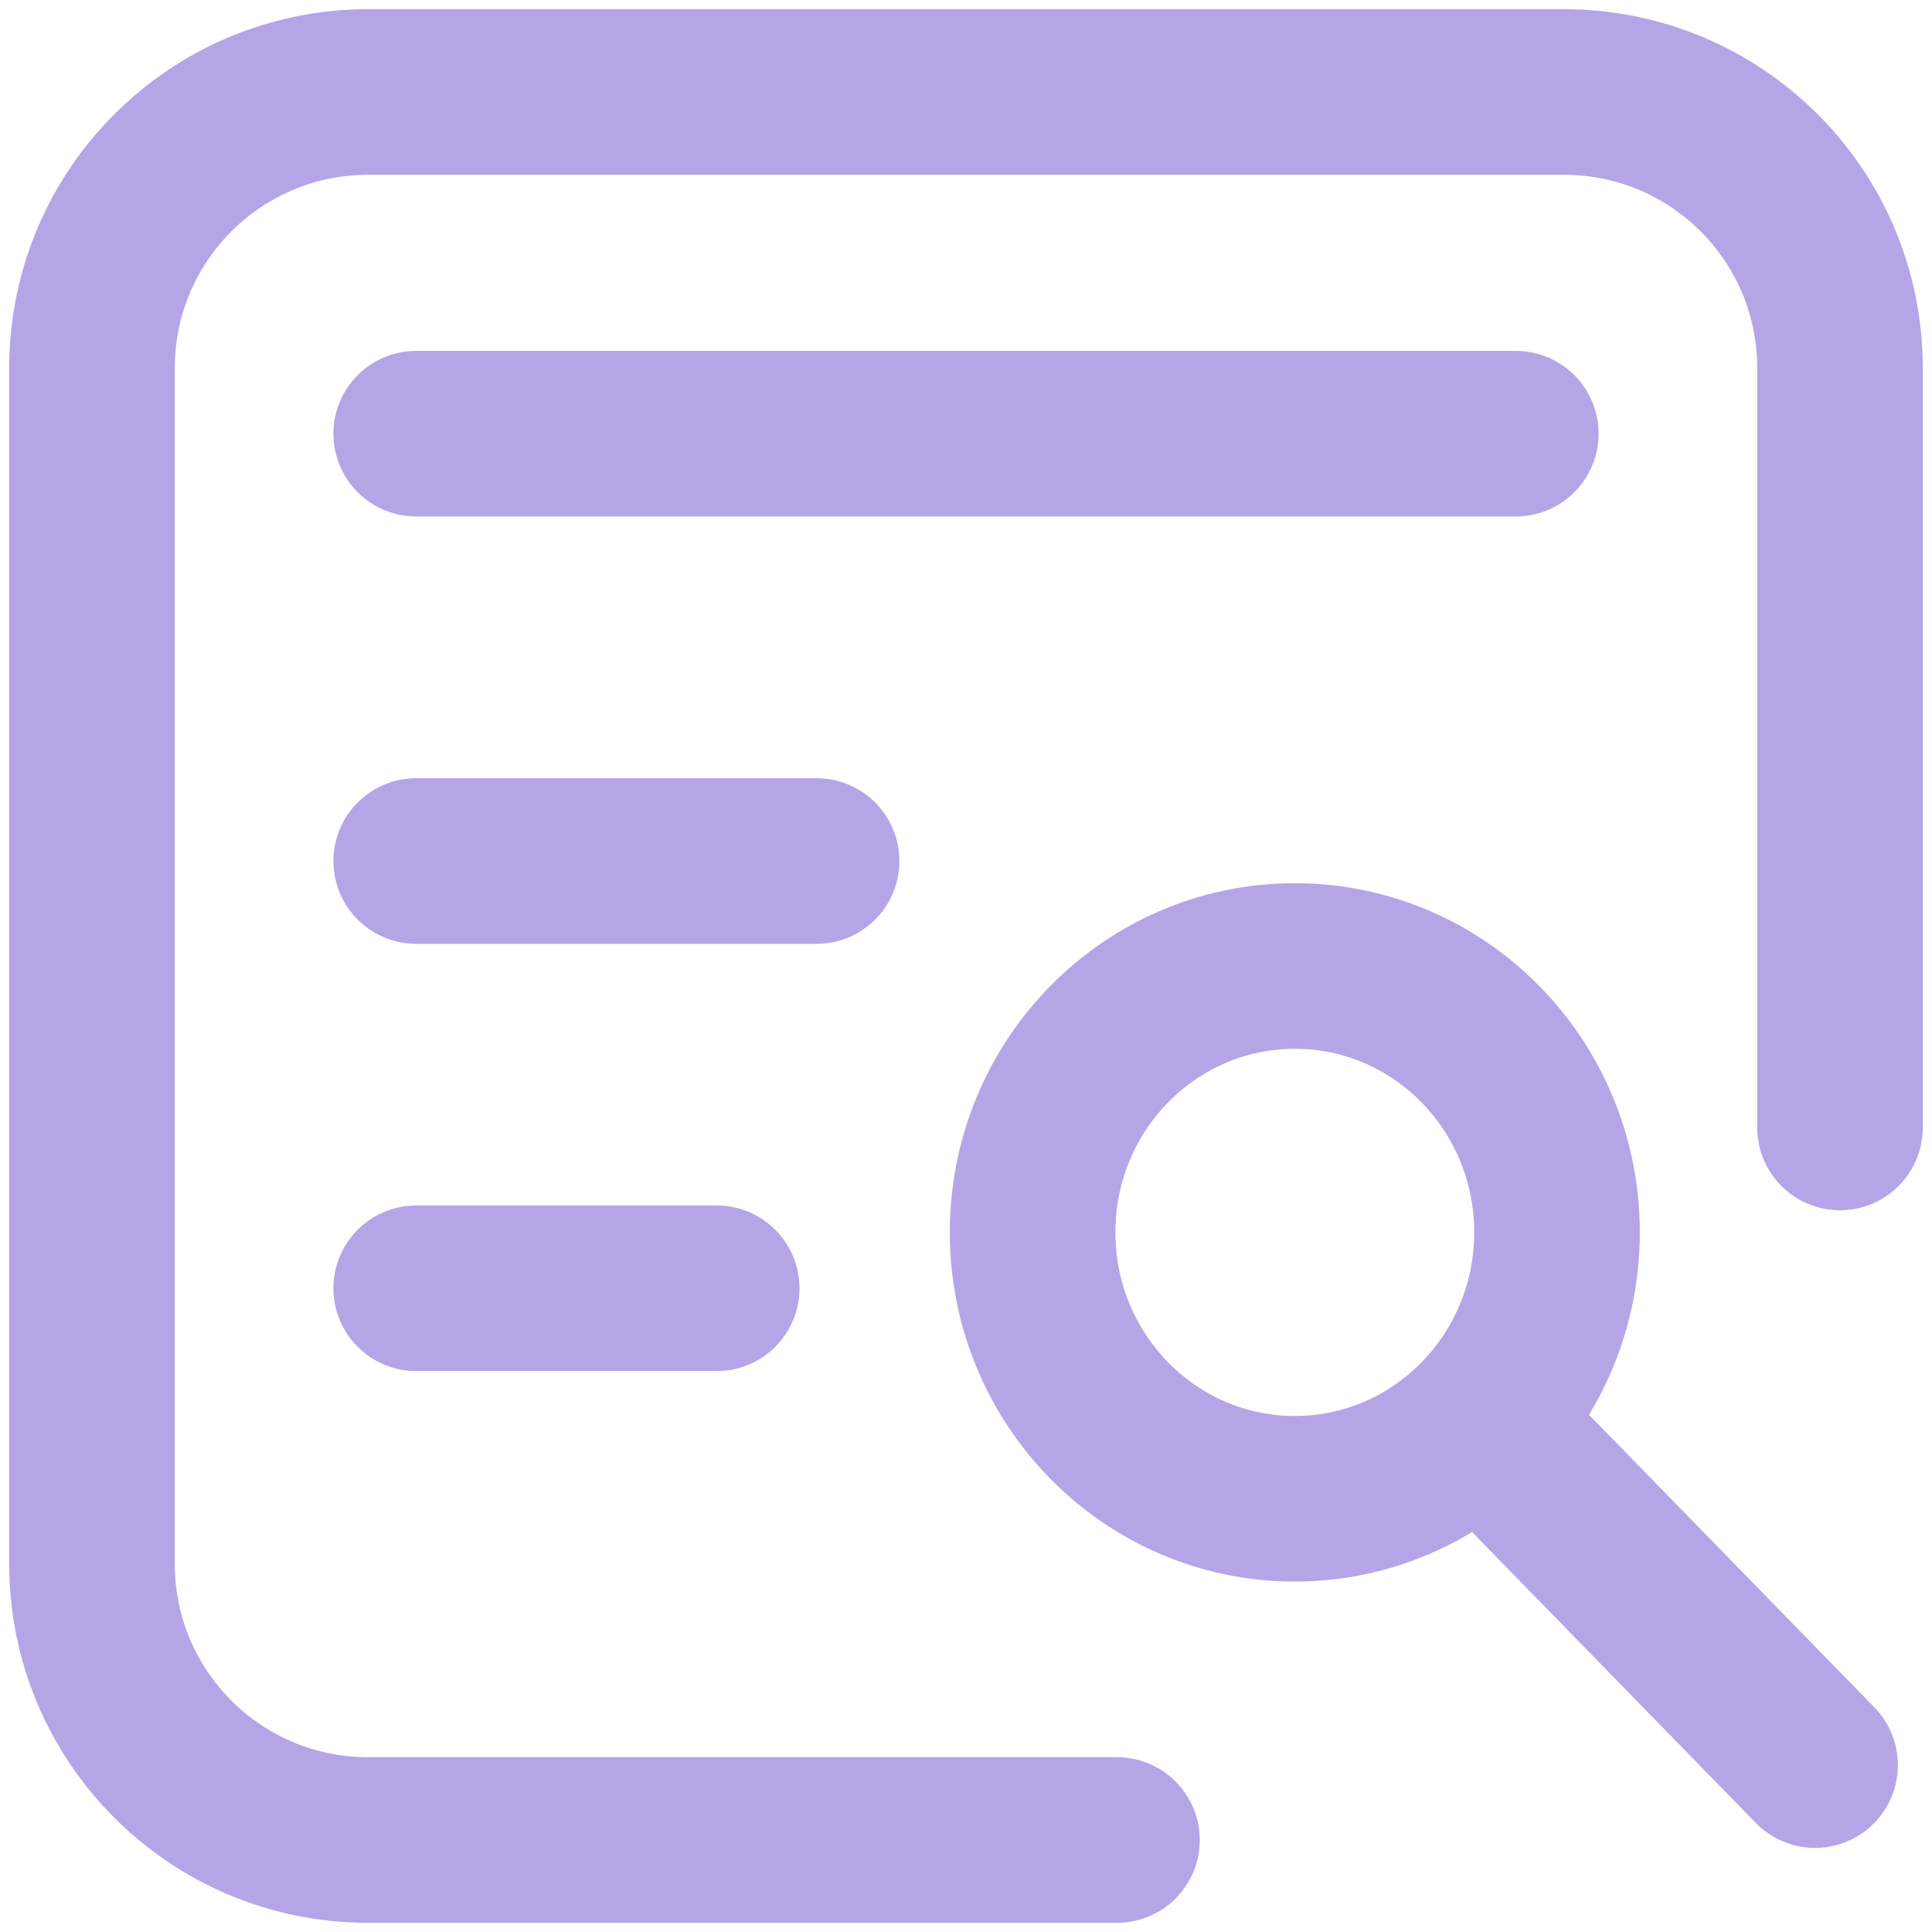
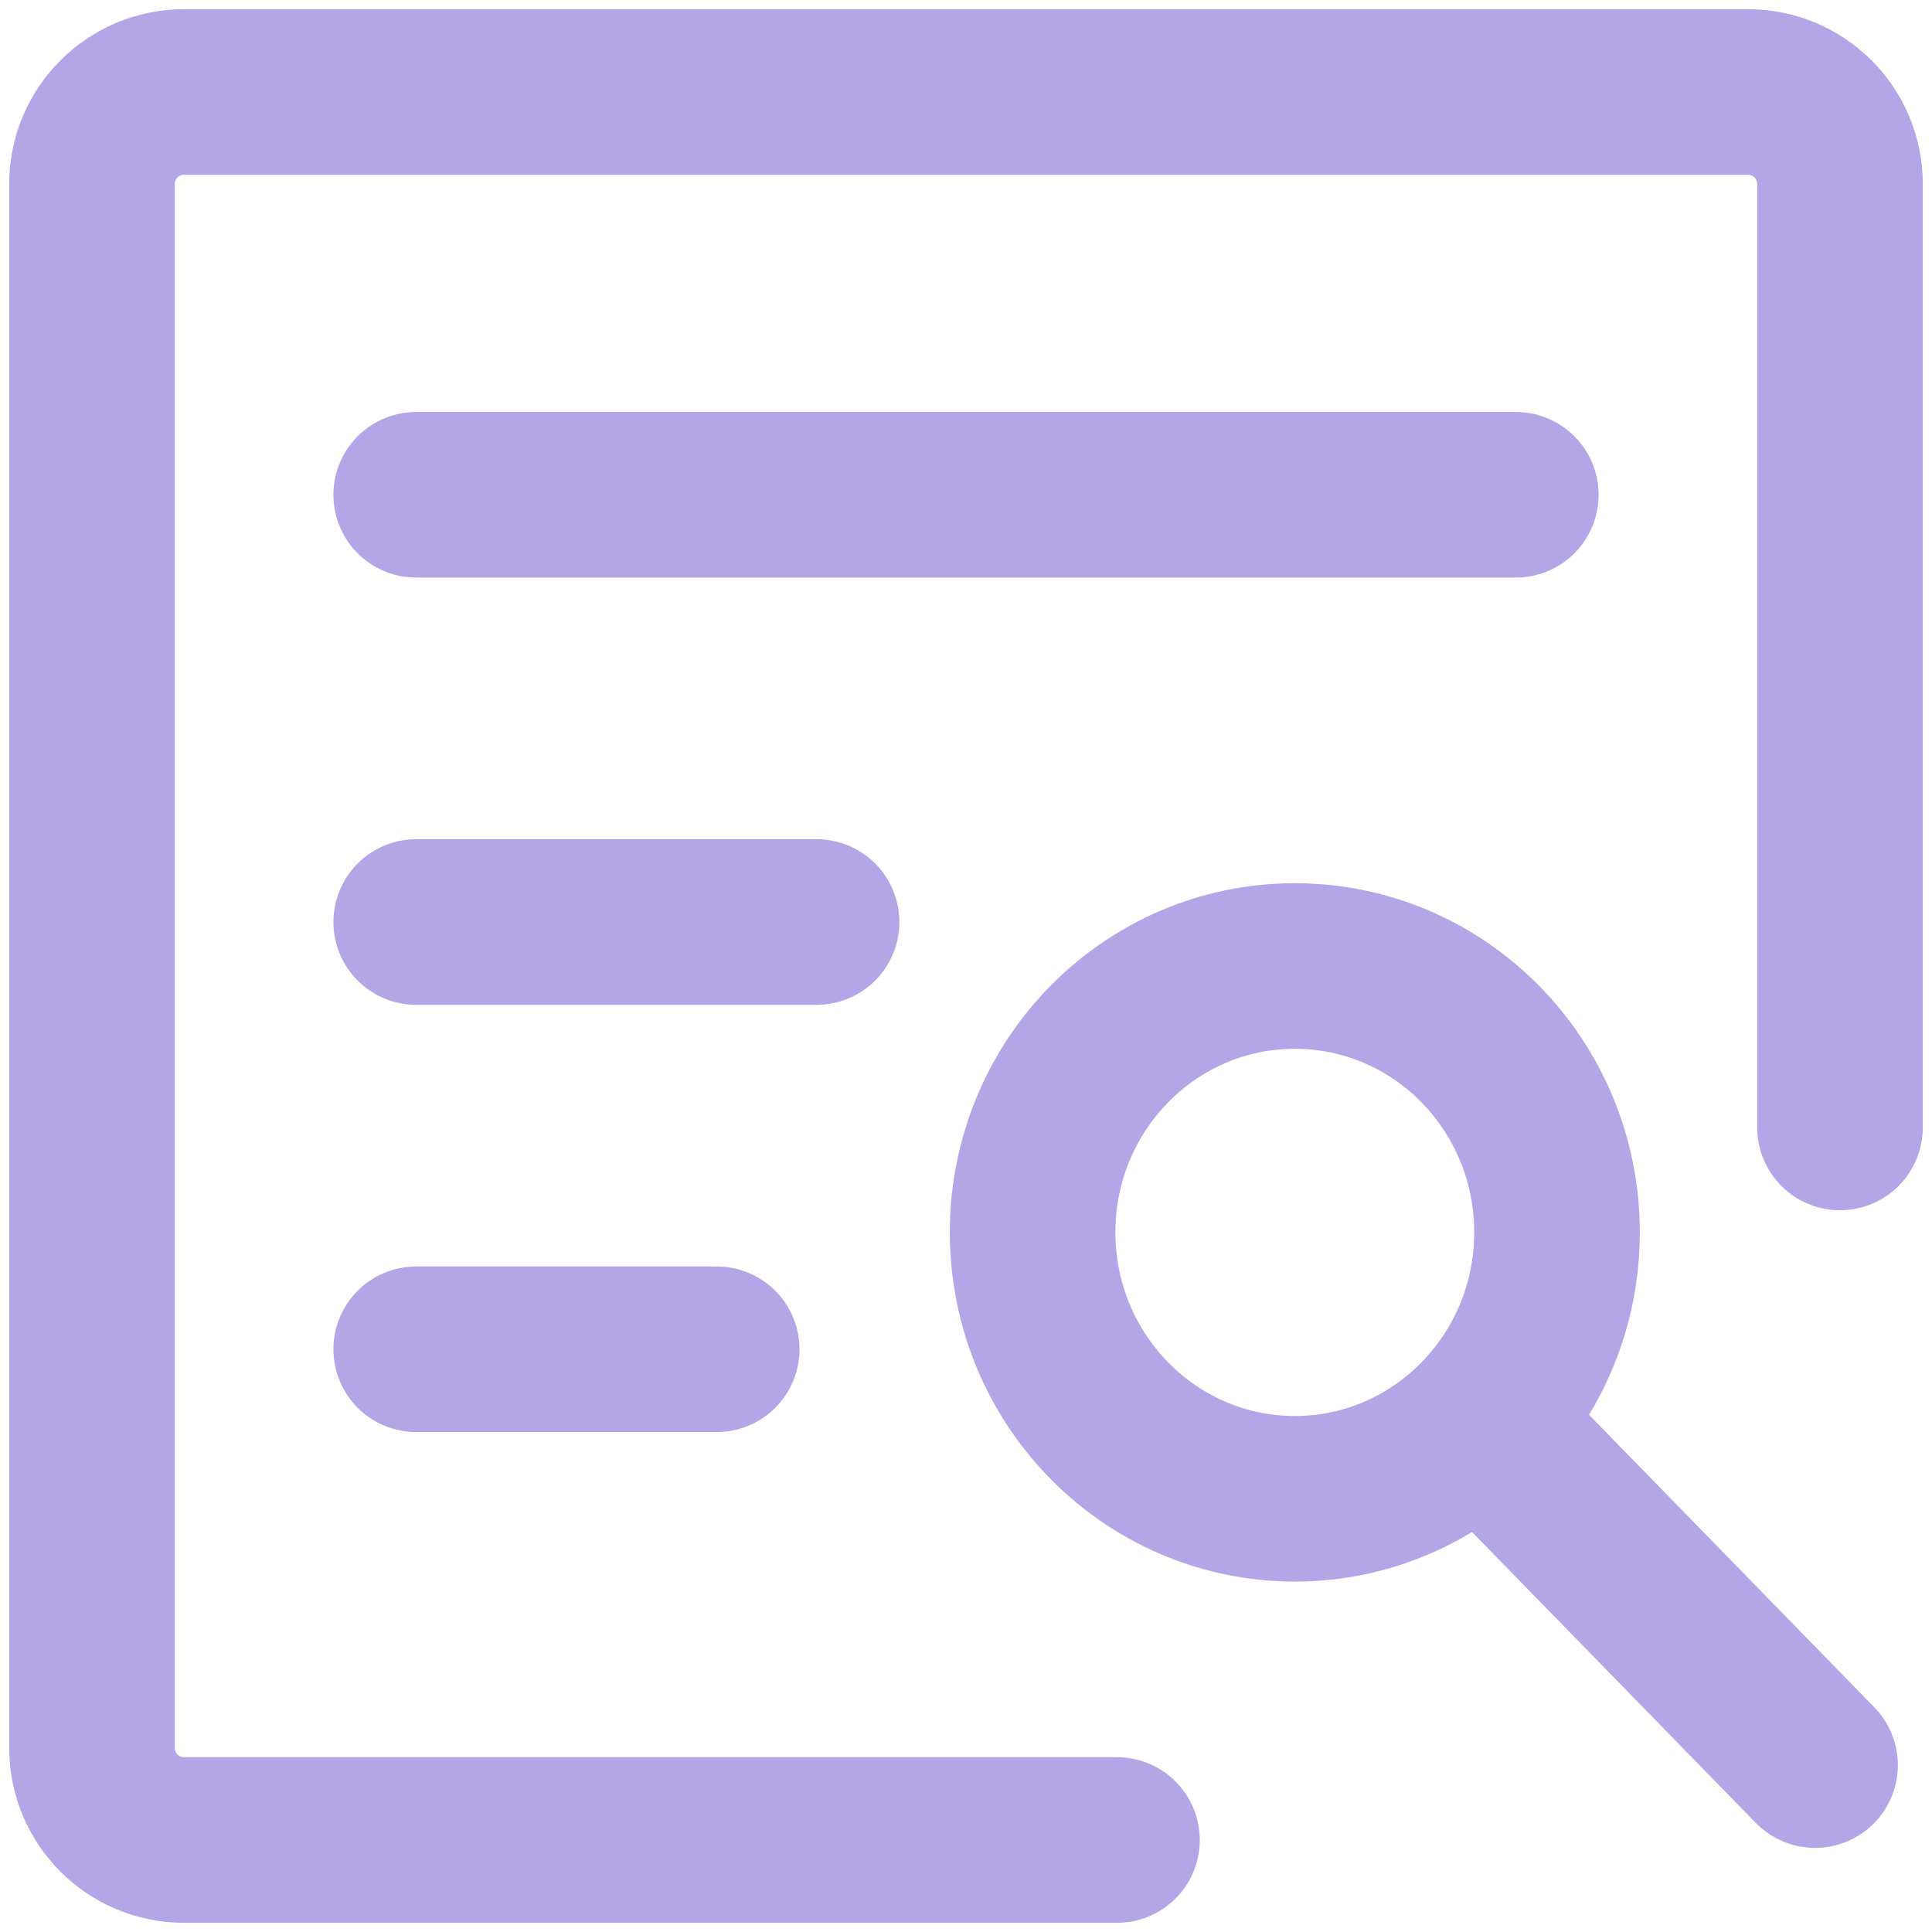
<svg xmlns="http://www.w3.org/2000/svg" width="21" height="21" viewBox="0 0 21 21" fill="none">
-   <line x1="4.524" y1="4.714" x2="16.476" y2="4.714" stroke="#B4A6E6" stroke-width="1.8" stroke-linecap="round" stroke-linejoin="round" />
-   <line x1="4.524" y1="9.359" x2="8.876" y2="9.359" stroke="#B4A6E6" stroke-width="1.8" stroke-linecap="round" stroke-linejoin="round" />
-   <line x1="4.524" y1="14.003" x2="7.79" y2="14.003" stroke="#B4A6E6" stroke-width="1.8" stroke-linecap="round" stroke-linejoin="round" />
-   <path d="M20 12.255V4C20 2.343 18.657 1 17 1H4C2.343 1 1 2.343 1 4V17C1 18.657 2.343 20 4 20H12.141" stroke="#B4A6E6" stroke-width="1.8" stroke-linecap="round" />
+   <line x1="4.524" y1="5.378" x2="16.476" y2="5.378" stroke="#B4A6E6" stroke-width="1.8" stroke-linecap="round" stroke-linejoin="round" />
+   <line x1="4.524" y1="10.022" x2="8.876" y2="10.022" stroke="#B4A6E6" stroke-width="1.8" stroke-linecap="round" stroke-linejoin="round" />
+   <line x1="4.524" y1="14.666" x2="7.79" y2="14.666" stroke="#B4A6E6" stroke-width="1.8" stroke-linecap="round" stroke-linejoin="round" />
+   <path d="M20 12.255V2C20 1.448 19.552 1 19 1H2C1.448 1 1 1.448 1 2V19C1 19.552 1.448 20 2 20H12.141" stroke="#B4A6E6" stroke-width="1.8" stroke-linecap="round" />
  <path d="M14.074 16.291C15.648 16.291 16.924 14.994 16.924 13.395C16.924 11.796 15.648 10.5 14.074 10.5C12.5 10.5 11.224 11.796 11.224 13.395C11.224 14.994 12.5 16.291 14.074 16.291Z" stroke="#B4A6E6" stroke-width="1.8" stroke-linecap="round" stroke-linejoin="round" />
  <path d="M19.729 19.186L16.11 15.476" stroke="#B4A6E6" stroke-width="1.8" stroke-linecap="round" stroke-linejoin="round" />
</svg>
